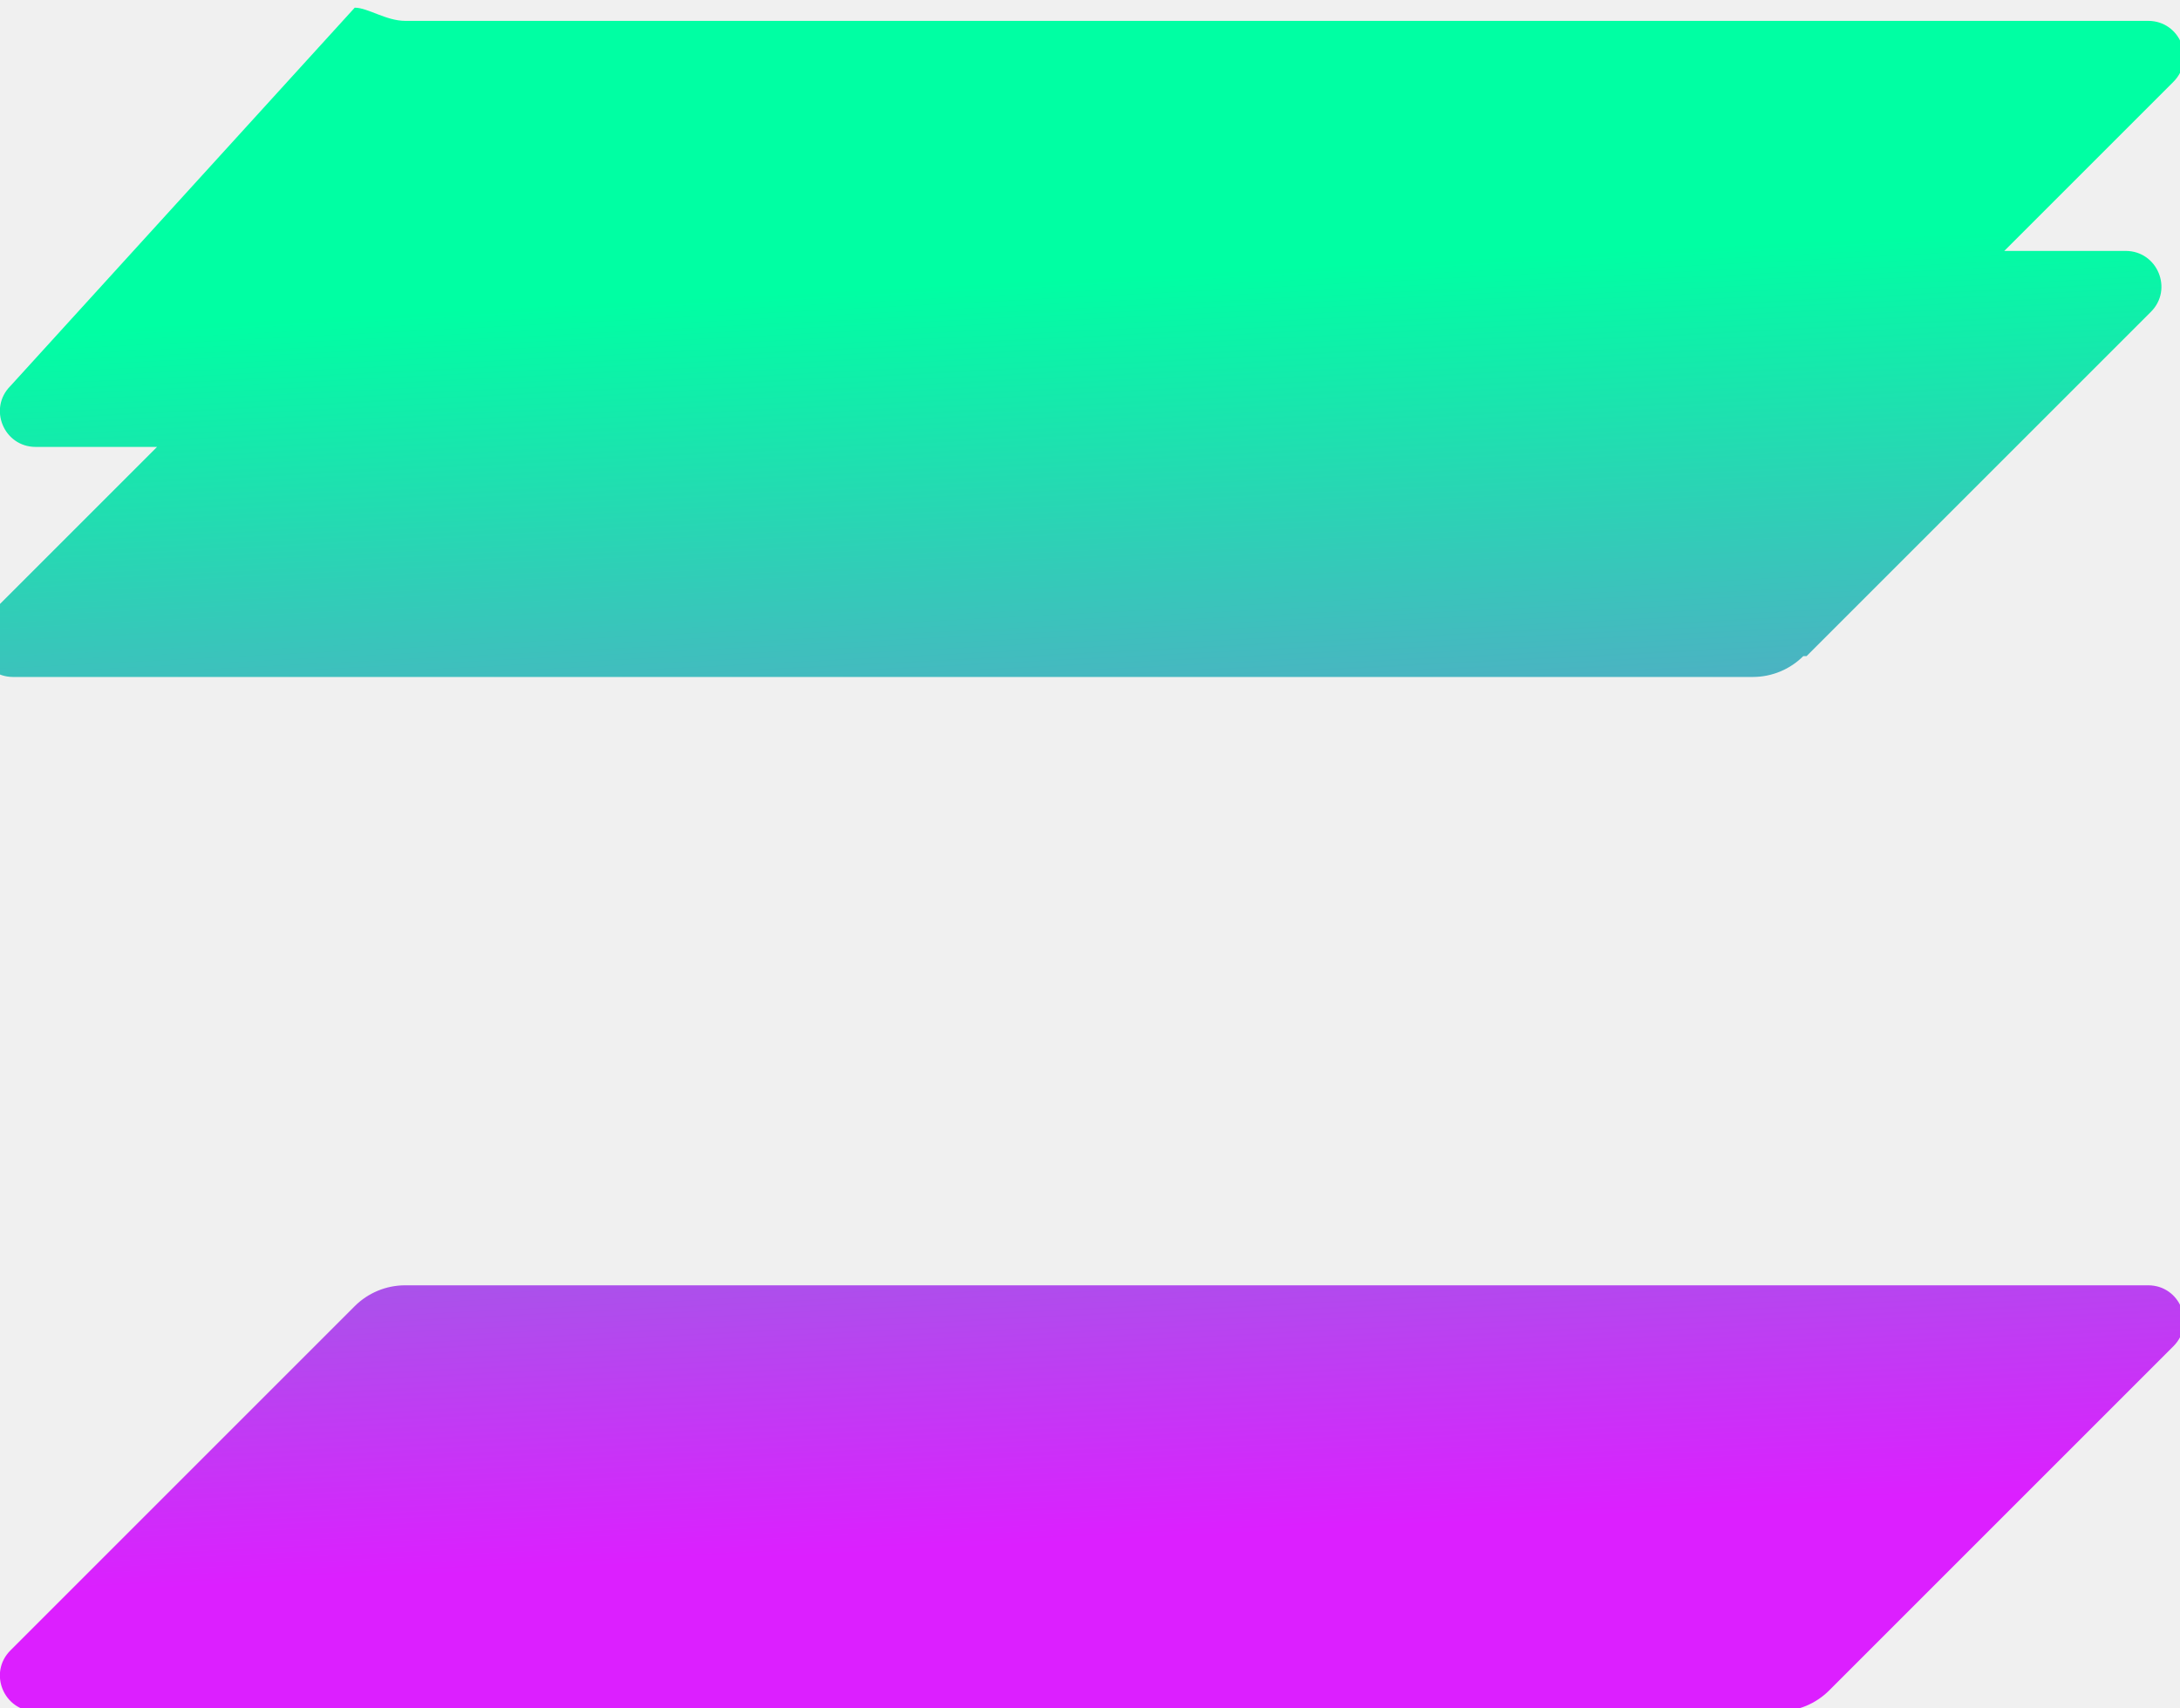
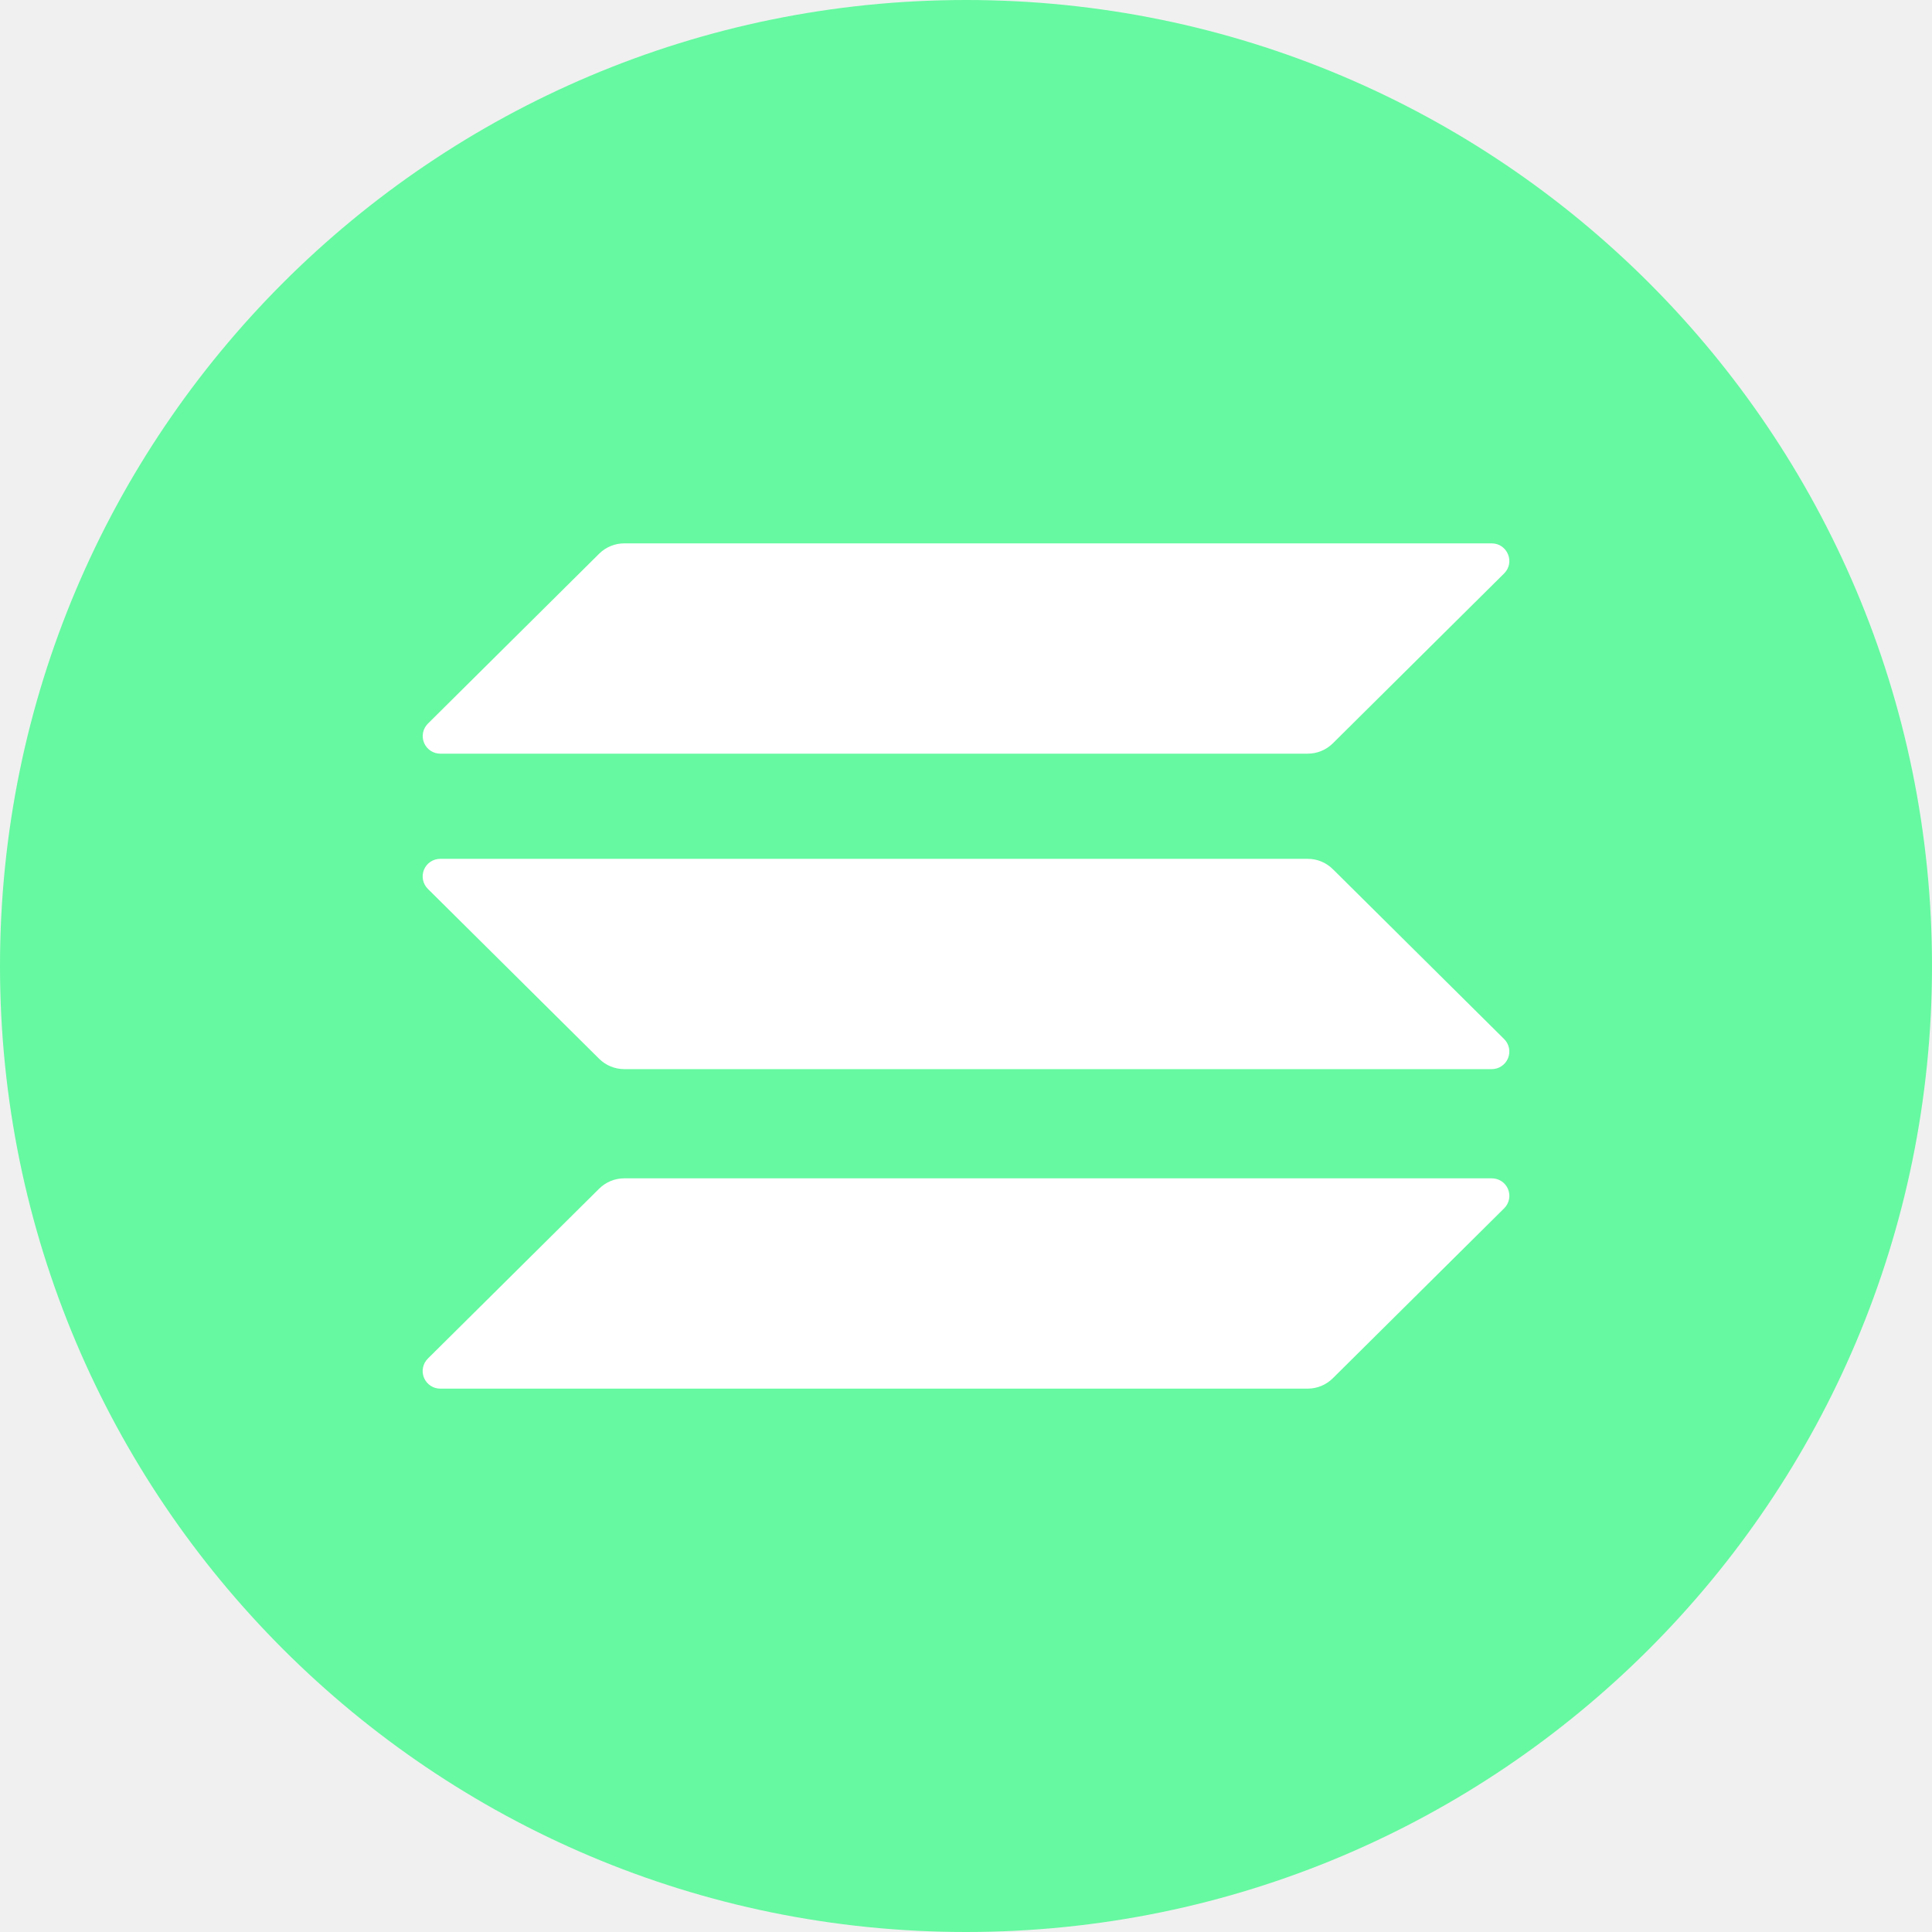
- <svg xmlns="http://www.w3.org/2000/svg" viewBox="0 0 397 311">
-   <defs>
-     <linearGradient id="a" x1="0.55" y1="0.15" x2="0.6" y2="0.9" gradientUnits="objectBoundingBox">
-       <stop offset="0" stop-color="#00ffa3" />
-       <stop offset="1" stop-color="#dc1fff" />
-     </linearGradient>
-   </defs>
-   <g fill="url(#a)">
-     <path d="M64.6 237.9c2.4-2.4 5.7-3.8 9.2-3.8h317.4c5.8 0 8.7 7 4.6 11.1l-62.7 62.7c-2.4 2.4-5.7 3.8-9.2 3.8H6.5c-5.8 0-8.7-7-4.6-11.1l62.7-62.7zm263.8-118.4c-2.4 2.4-5.7 3.8-9.2 3.8H2.4c-5.8 0-8.7-7-4.6-11.1l62.7-62.7c2.4-2.4 5.7-3.8 9.2-3.8h317.4c5.8 0 8.7 7 4.6 11.1l-62.7 62.7zM64.6 1.4C67 1.4 70.3 3.8 73.8 3.8h317.4c5.8 0 8.7 7 4.6 11.1l-62.7 62.7c-2.4 2.4-5.7 3.8-9.2 3.8H6.5c-5.8 0-8.7-7-4.6-11.1L64.6 1.4z" />
+ <svg xmlns="http://www.w3.org/2000/svg" width="32" height="32" viewBox="0 0 32 32">
+   <g fill="none">
+     <circle fill="#66F9A1" cx="16" cy="16" r="16" />
+     <path d="M9.925 19.687a.59.59 0 01.415-.17h14.366a.29.29 0 01.207.497l-2.838 2.815a.59.59 0 01-.415.171H7.294a.291.291 0 01-.207-.498l2.838-2.815zm0-10.517A.59.59 0 0110.34 9h14.366c.261 0 .392.314.207.498l-2.838 2.815a.59.59 0 01-.415.17H7.294a.291.291 0 01-.207-.497L9.925 9.17zm12.15 5.225a.59.59 0 00-.415-.17H7.294a.291.291 0 00-.207.498l2.838 2.815c.11.109.26.17.415.17h14.366a.291.291 0 00.207-.498l-2.838-2.815z" fill="#FFF" />
  </g>
</svg>
